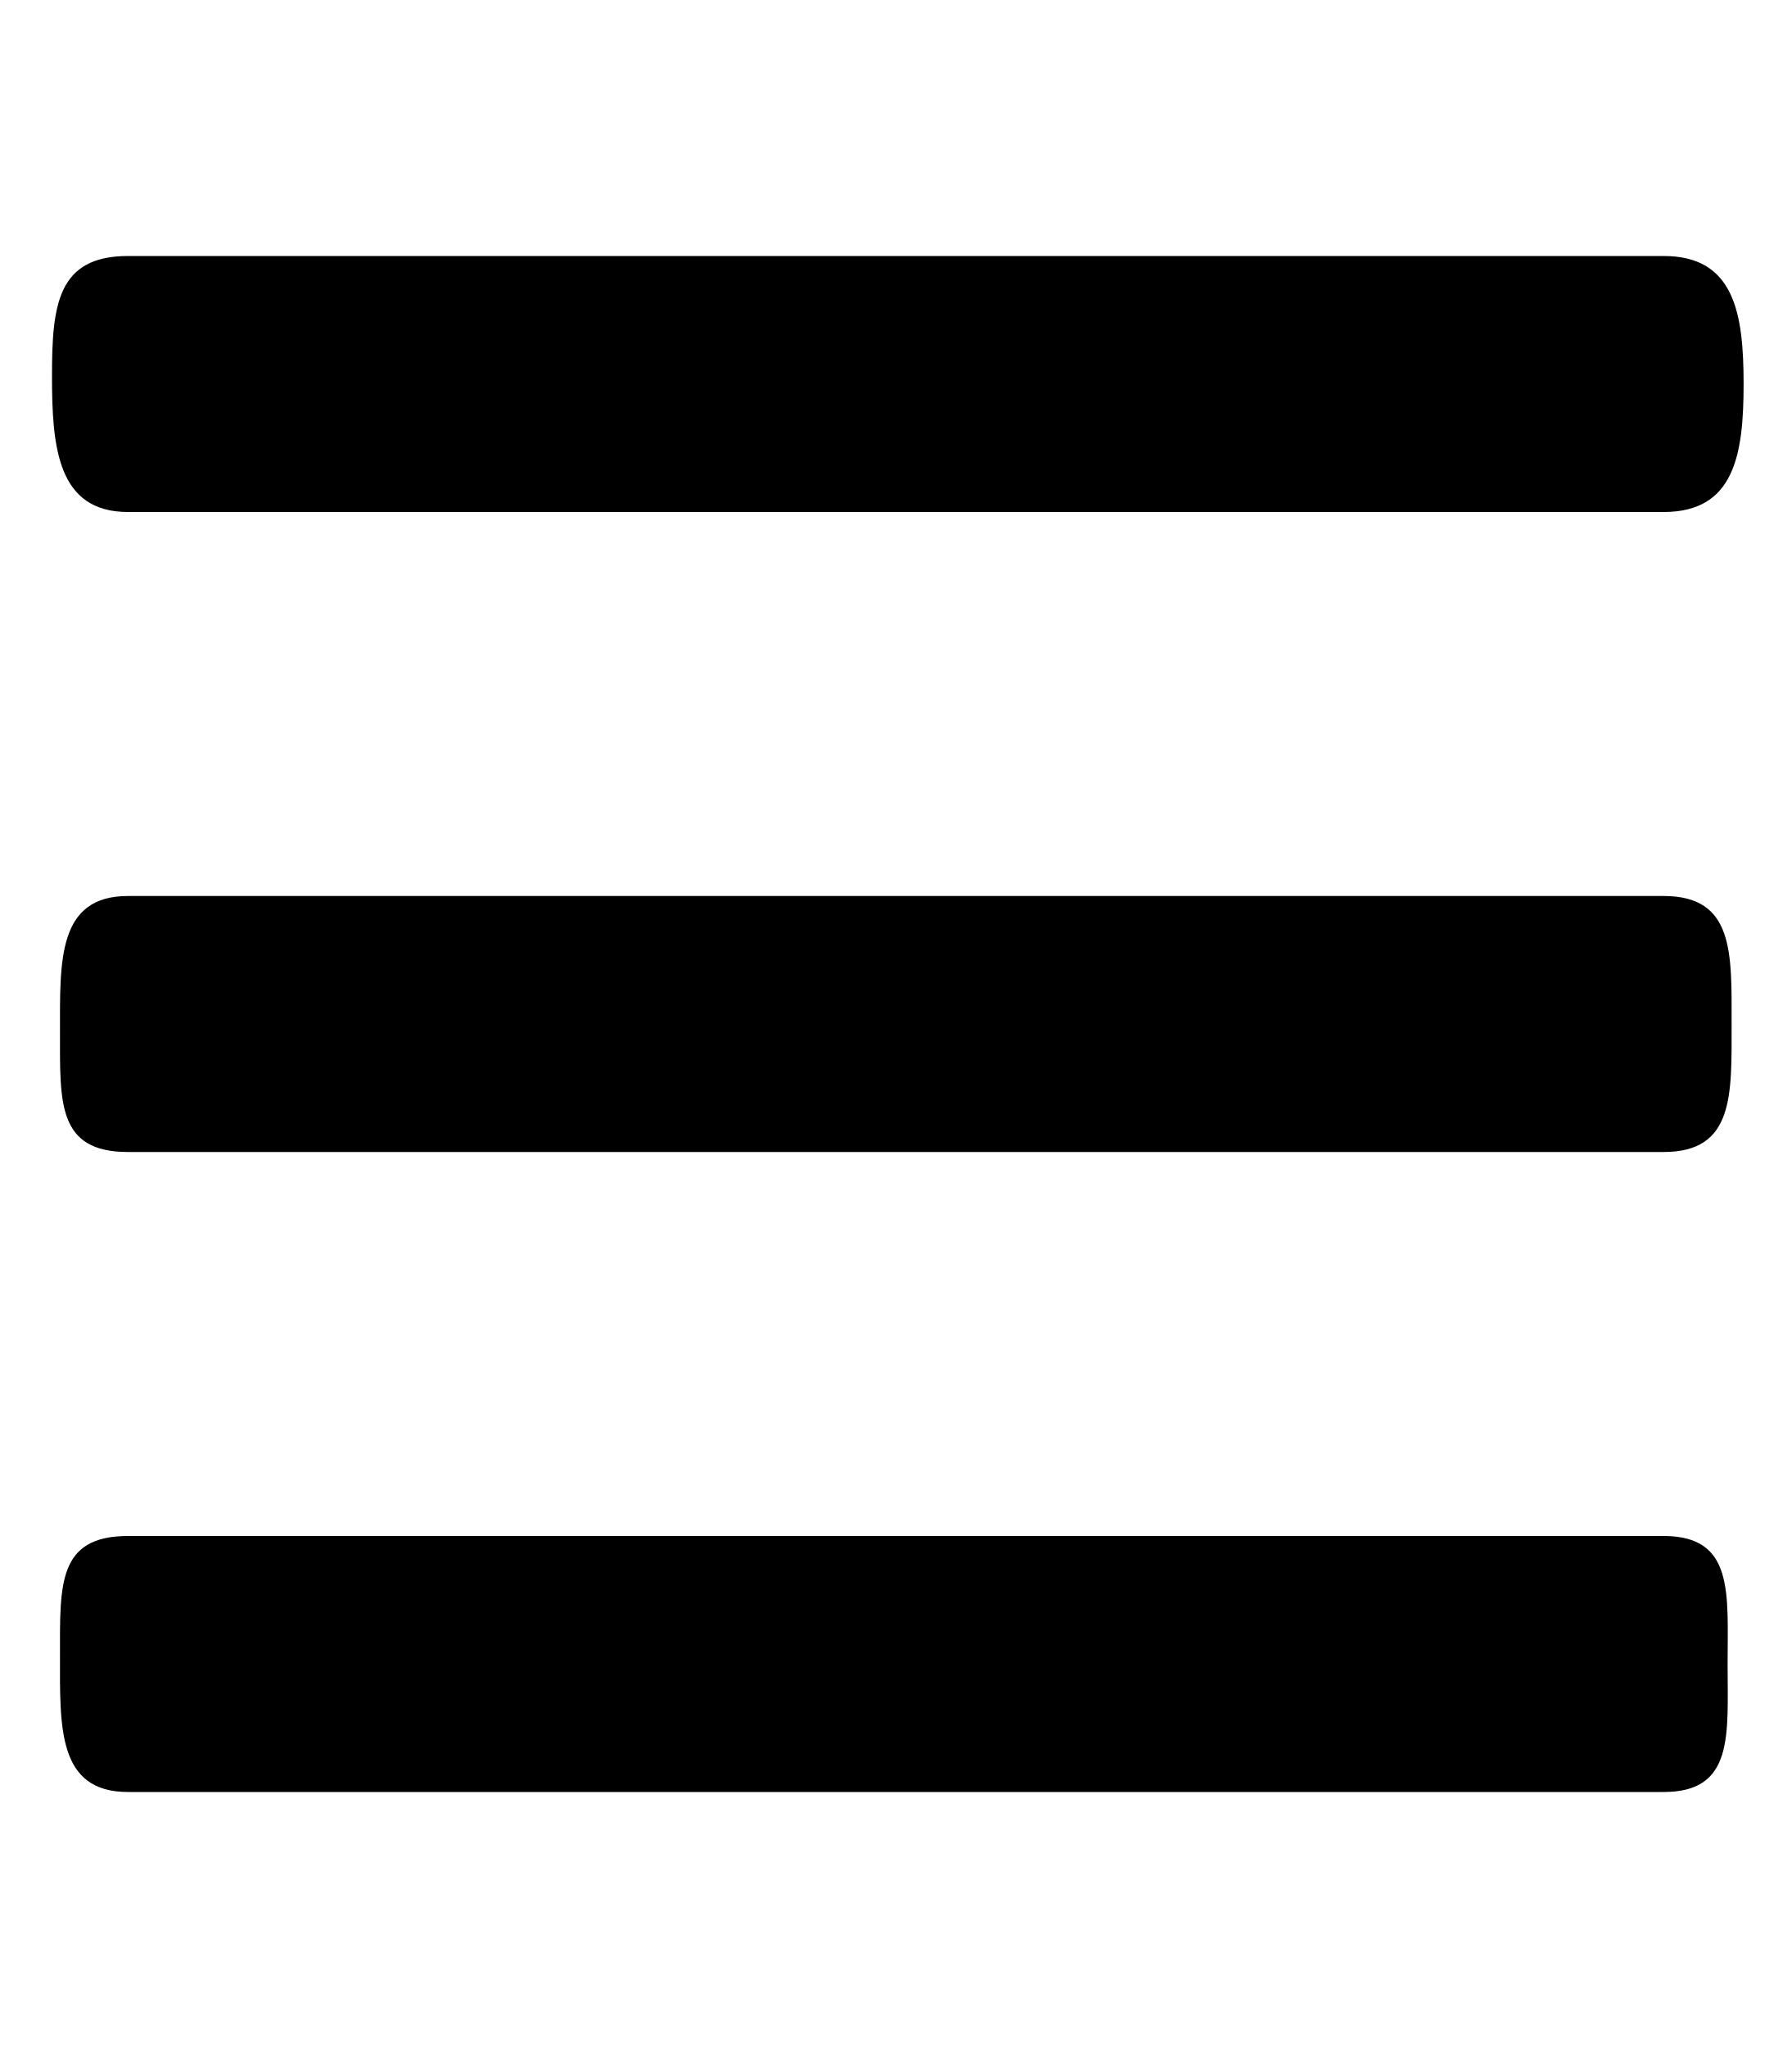
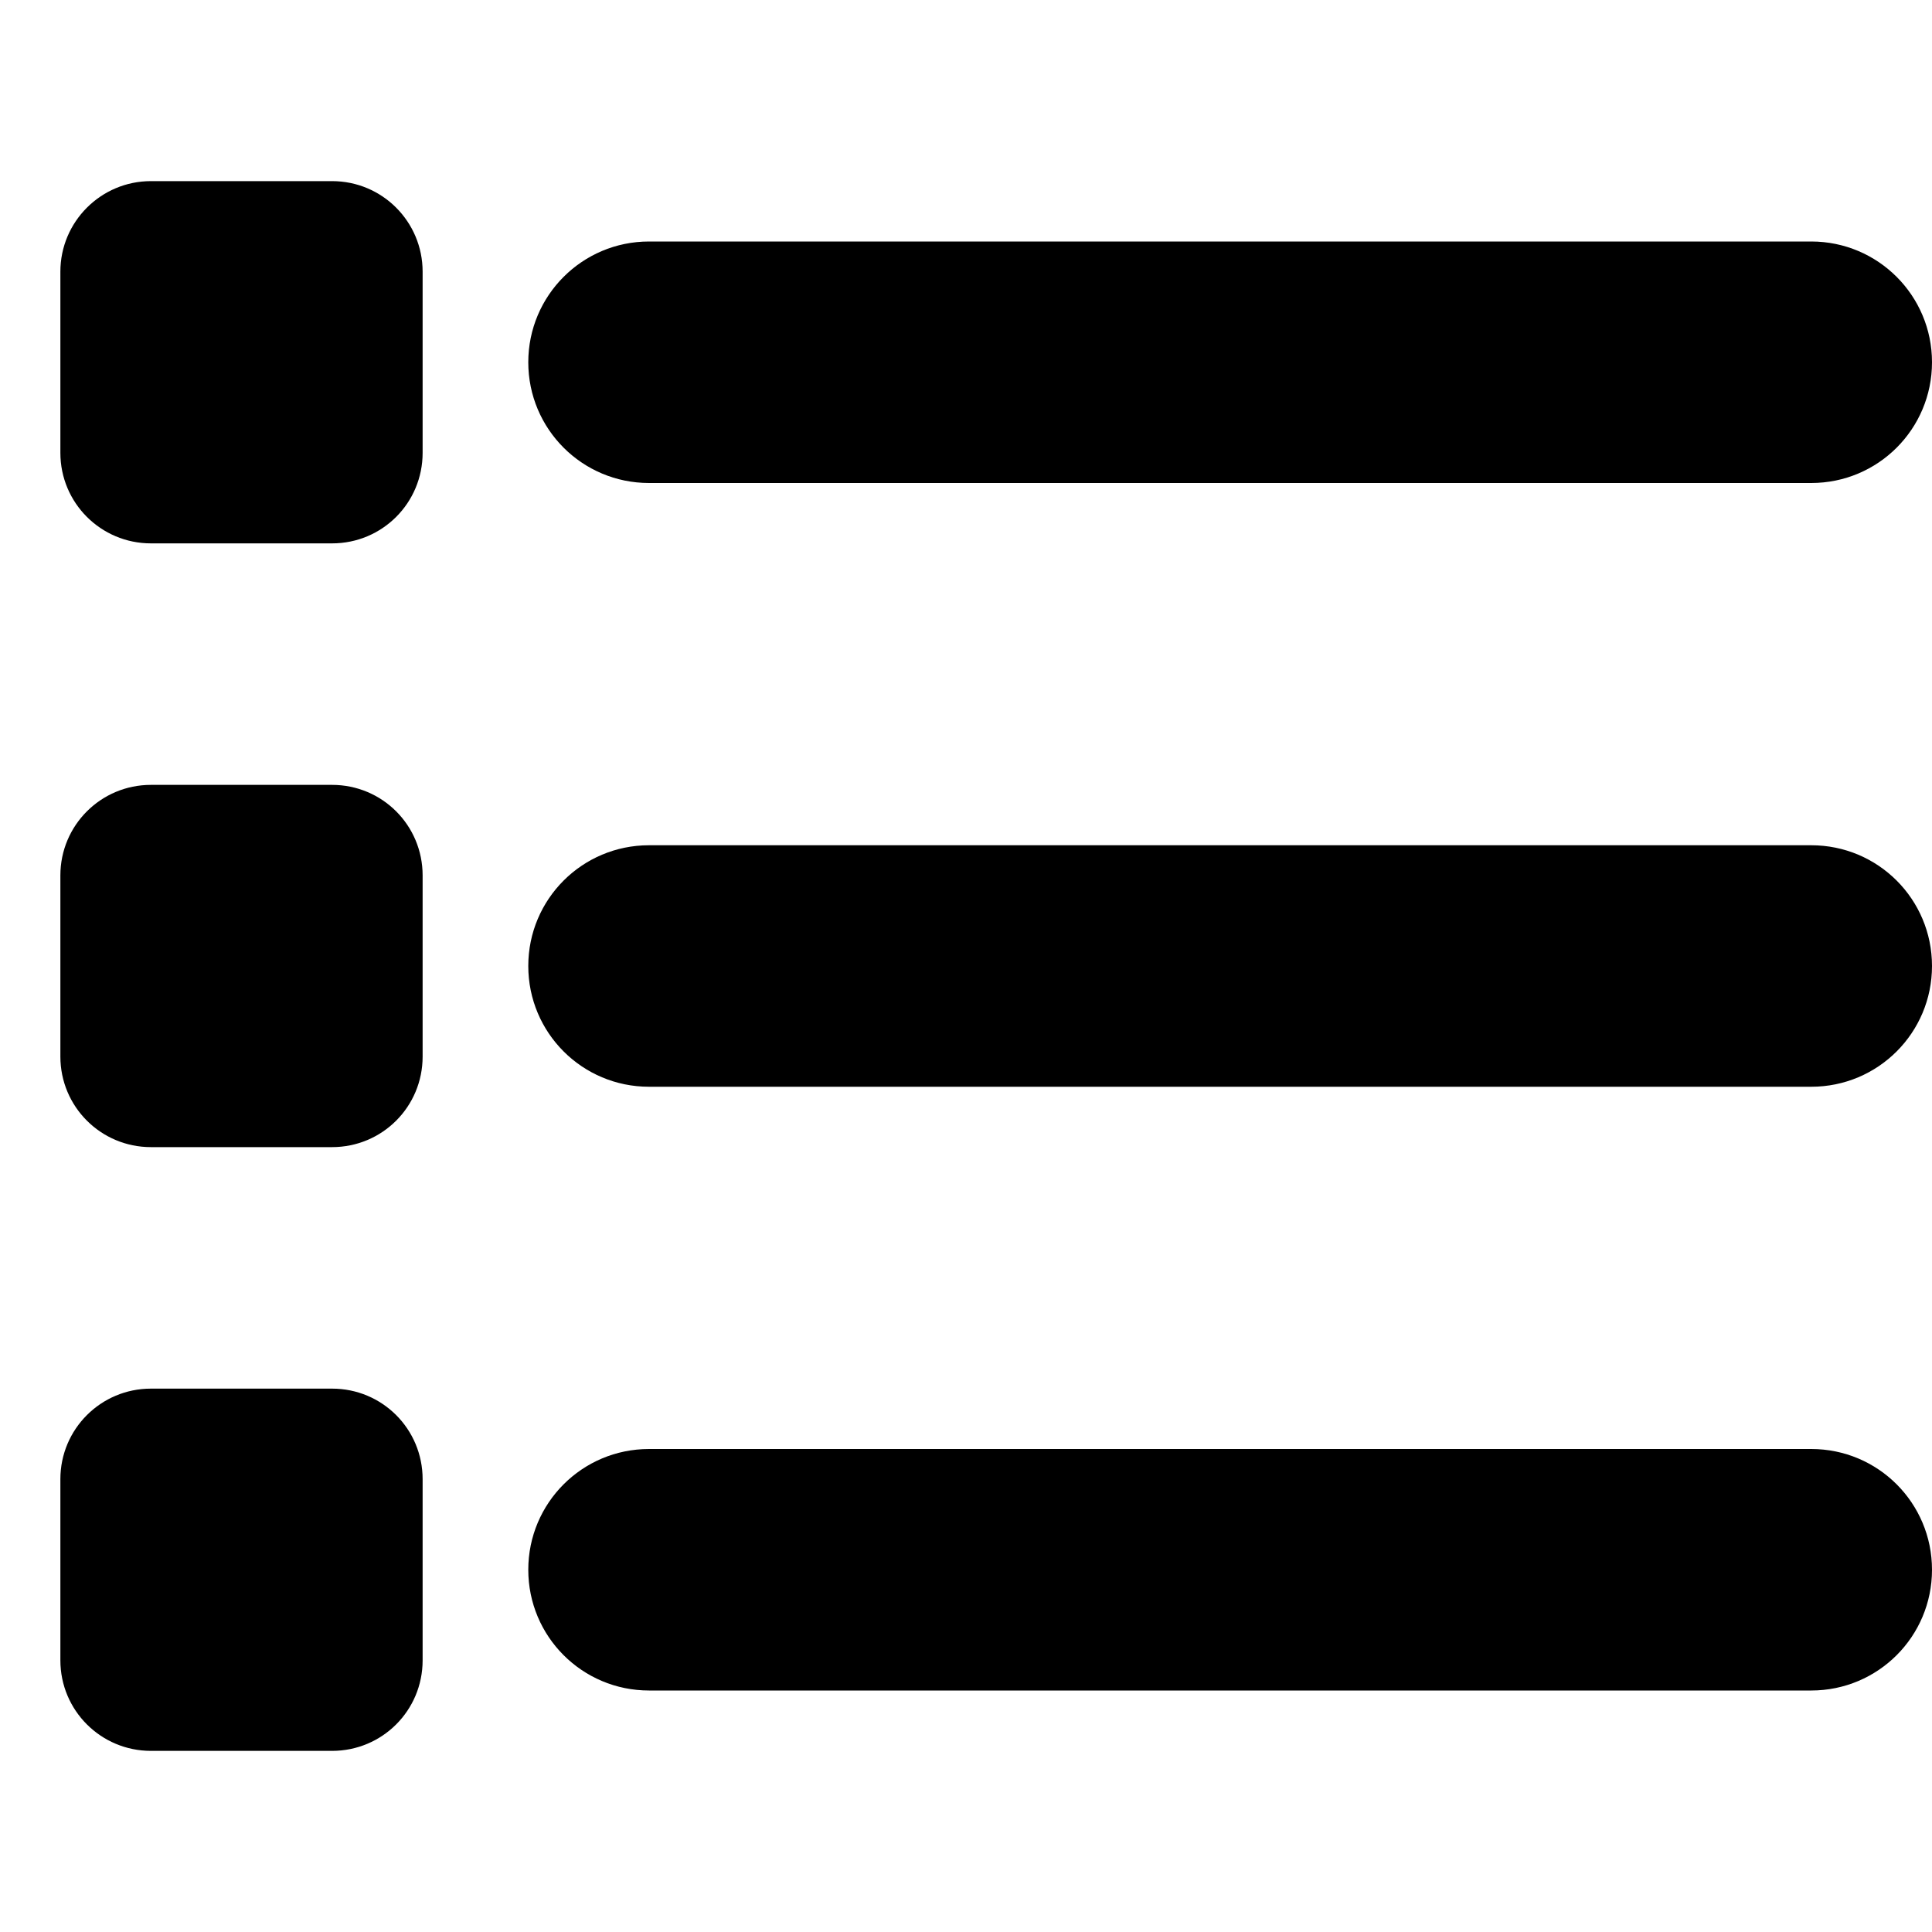
- <svg xmlns="http://www.w3.org/2000/svg" width="448" height="512">
-   <g>
-     <path id="svg_1" d="m13,94c0,-17.67 1.33,-30 19,-30l384,0c17.7,0 20,14.33 20,32c0,17.7 -2.3,32 -20,32l-384,0c-17.67,0 -19,-16.3 -19,-34zm2,164c0,-17.7 -0.67,-34 17,-34l384,0c17.7,0 17,14.3 17,32c0,17.7 0.7,32 -17,32l-384,0c-17.67,0 -17,-12.3 -17,-30zm401,190l-384,0c-17.67,0 -17,-16.3 -17,-34c0,-17.7 -0.67,-30 17,-30l384,0c17.7,0 16,14.3 16,32c0,17.7 1.7,32 -16,32z" />
-   </g>
+ <svg xmlns="http://www.w3.org/2000/svg" viewBox="0 0 512 512">
+   <path id="svg_1" d="m88,48c13.3,0 24,10.75 24,24l0,48c0,13.3 -10.7,24 -24,24l-48,0c-13.25,0 -24,-10.7 -24,-24l0,-48c0,-13.25 10.75,-24 24,-24l48,0zm392,16c17.7,0 32,14.33 32,32c0,17.7 -14.3,32 -32,32l-308,0c-17.7,0 -32,-14.3 -32,-32c0,-17.67 14.3,-32 32,-32l308,0zm0,160c17.7,0 32,14.3 32,32c0,17.7 -14.3,32 -32,32l-308,0c-17.7,0 -32,-14.3 -32,-32c0,-17.7 14.3,-32 32,-32l308,0zm0,160c17.7,0 32,14.3 32,32c0,17.7 -14.3,32 -32,32l-308,0c-17.7,0 -32,-14.3 -32,-32c0,-17.7 14.3,-32 32,-32l308,0zm-464,-152c0,-13.3 10.75,-24 24,-24l48,0c13.3,0 24,10.7 24,24l0,48c0,13.3 -10.7,24 -24,24l-48,0c-13.25,0 -24,-10.7 -24,-24l0,-48zm72,136c13.3,0 24,10.7 24,24l0,48c0,13.3 -10.7,24 -24,24l-48,0c-13.25,0 -24,-10.7 -24,-24l0,-48c0,-13.3 10.75,-24 24,-24l48,0z" />
</svg>
